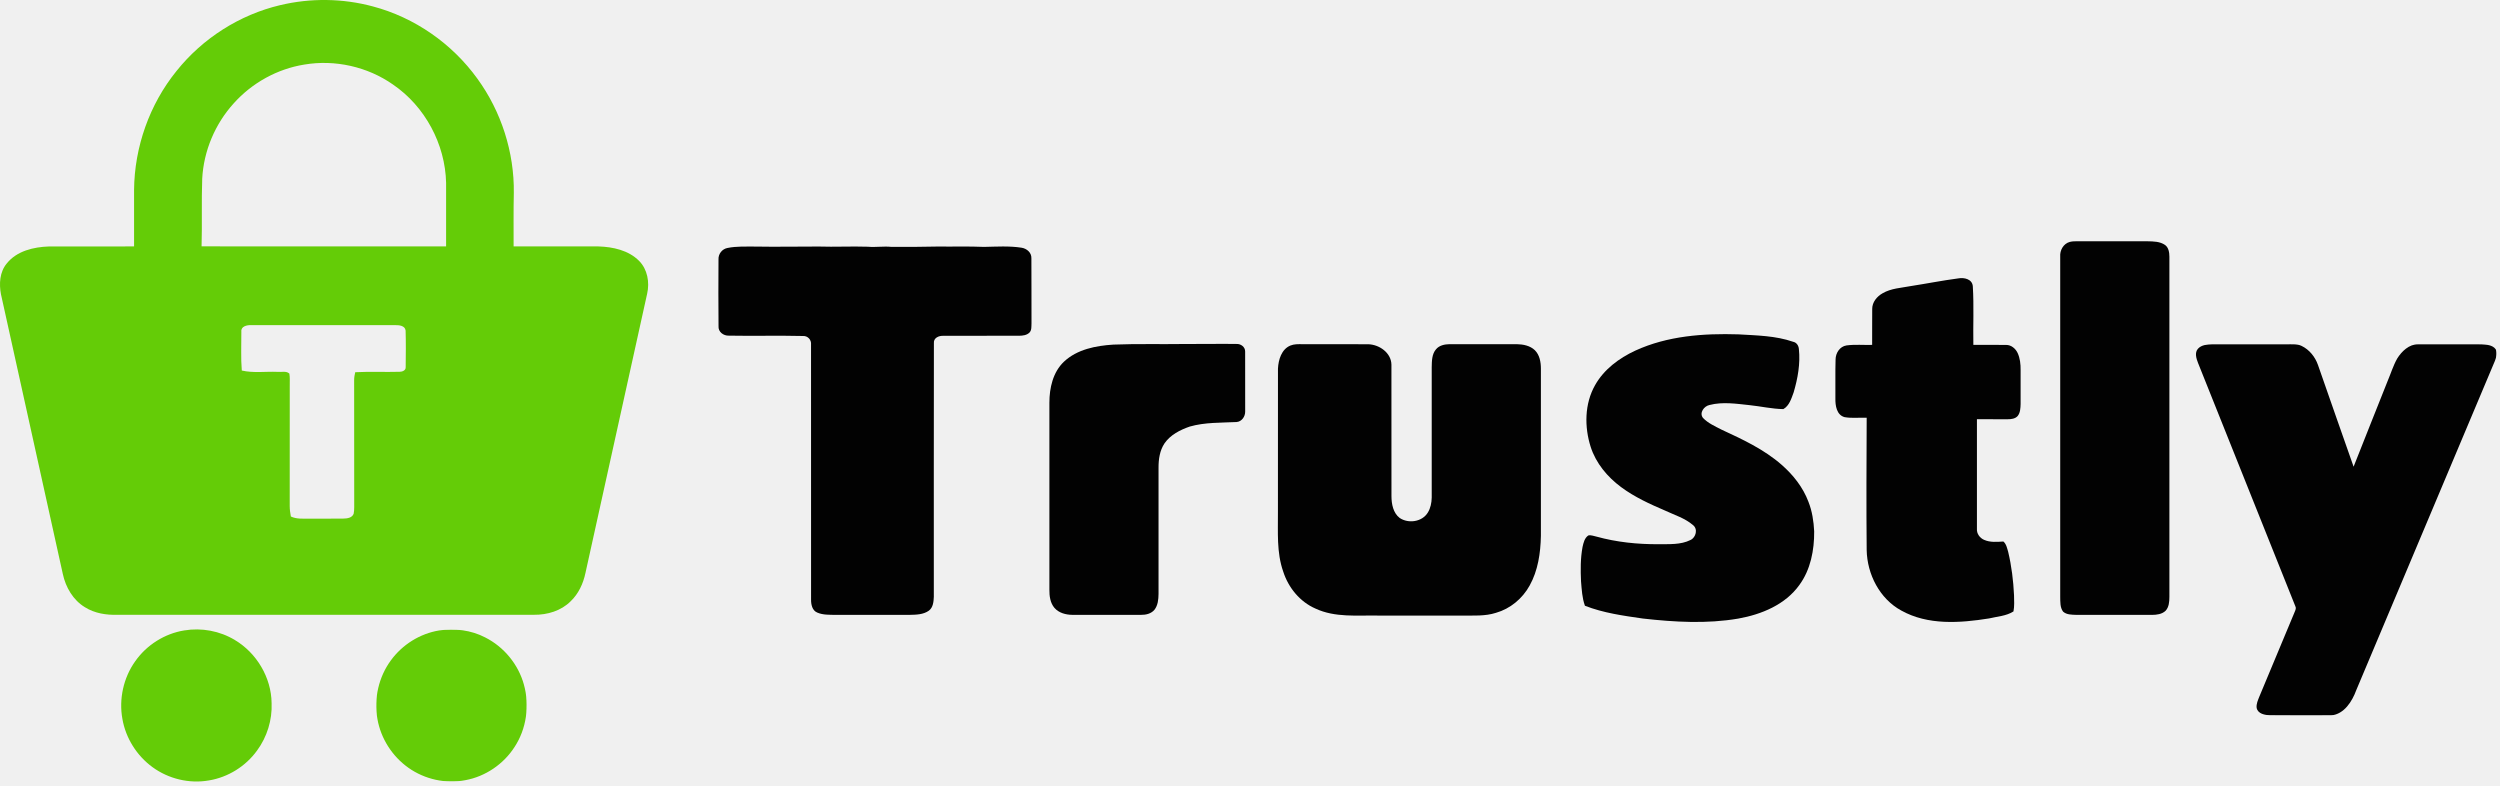
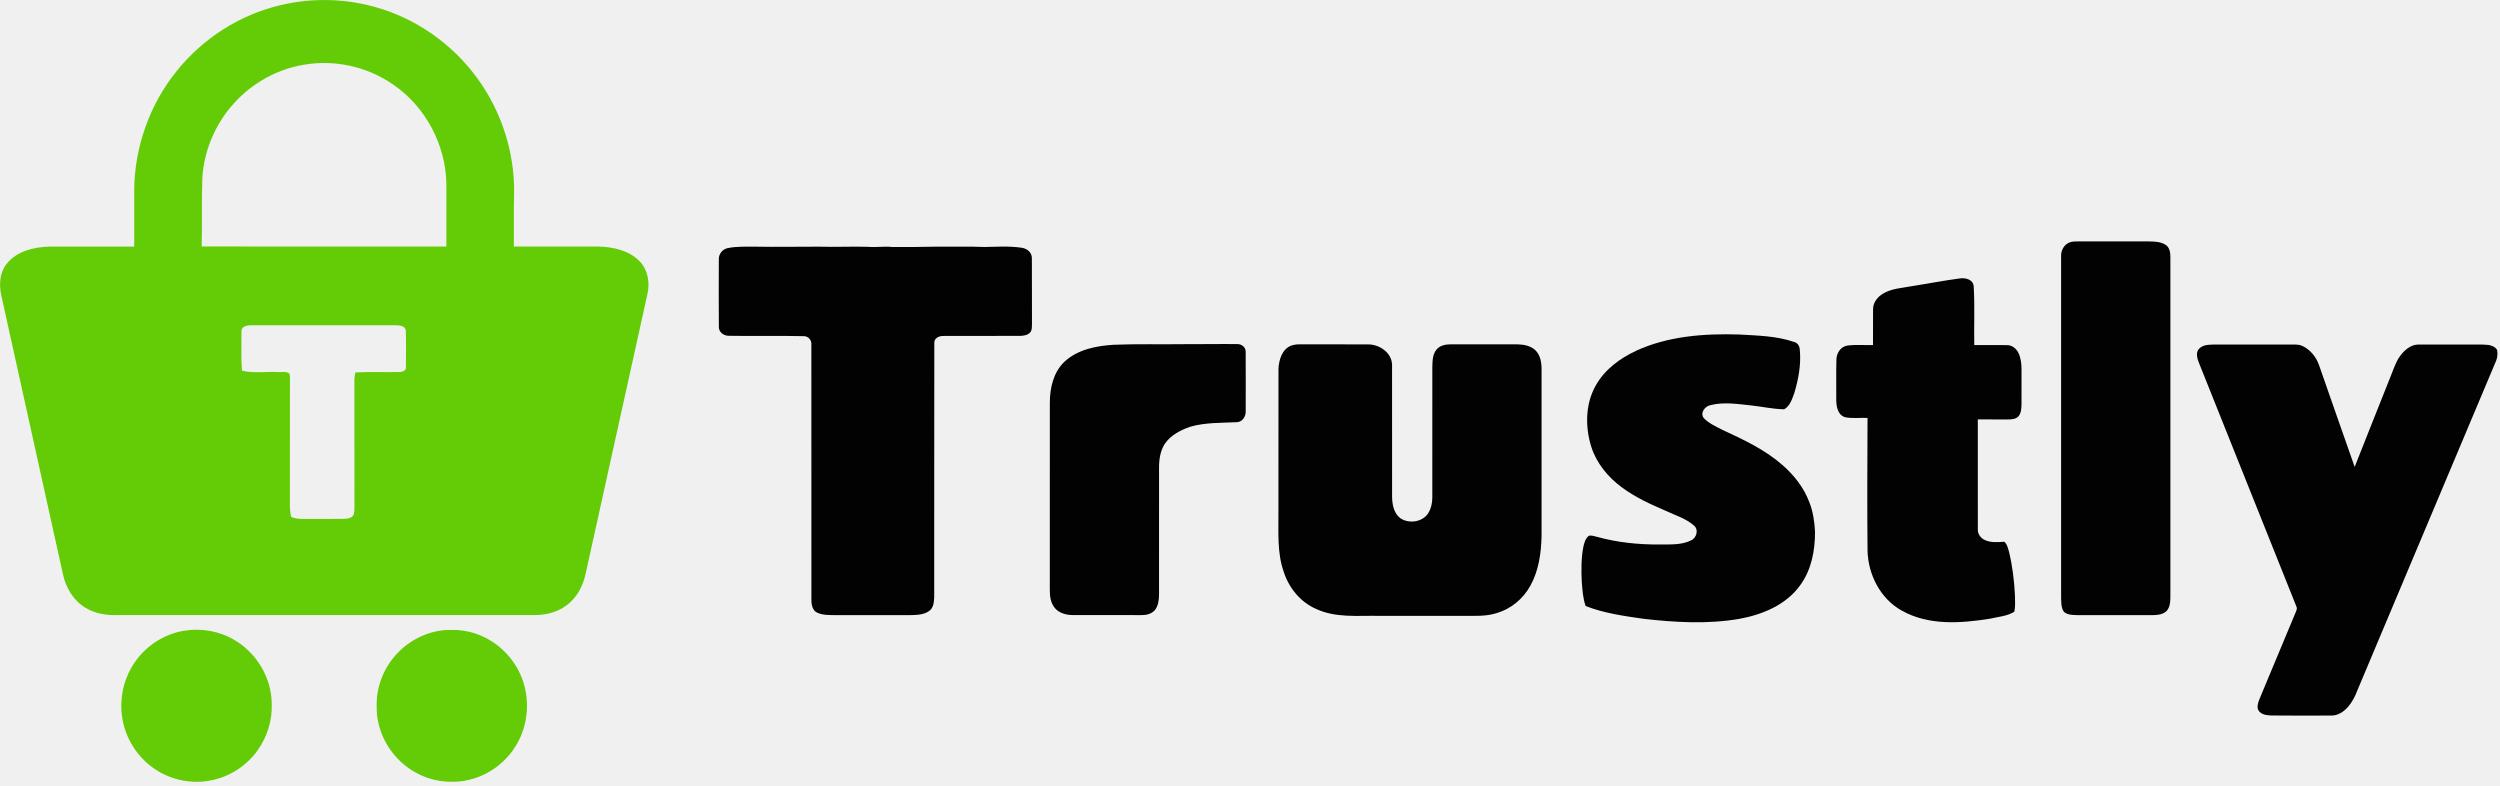
- <svg xmlns="http://www.w3.org/2000/svg" xmlns:xlink="http://www.w3.org/1999/xlink" width="70px" height="22px" viewBox="0 0 70 22" version="1.1">
+ <svg xmlns="http://www.w3.org/2000/svg" xmlns:xlink="http://www.w3.org/1999/xlink" width="76.364px" height="24px" version="1.1" viewBox="0 0 76.364 24">
  <defs>
    <polygon id="path-1" points="0.01 0.038 8.427 0.038 8.427 10.435 0.01 10.435" />
    <polygon id="path-3" points="0.016 0.145 4.231 0.145 4.231 4.4 0.016 4.4" />
  </defs>
-   <g id="Page-1" stroke="none" stroke-width="1" fill="none" fill-rule="evenodd">
-     <g id="SPB_&amp;_AltPay_NewAssets" transform="translate(-100, -159)">
-       <g id="Group-23" transform="translate(100, 159)">
-         <path d="M57.953,6.774 C58.023,6.755 58.097,6.756 58.17,6.755 C58.824,6.757 59.477,6.755 60.131,6.756 C60.297,6.759 60.478,6.76 60.621,6.859 C60.722,6.932 60.742,7.069 60.743,7.186 C60.743,10.363 60.742,13.539 60.743,16.715 C60.742,16.849 60.732,16.999 60.636,17.102 C60.534,17.199 60.388,17.216 60.254,17.217 C59.546,17.216 58.837,17.218 58.129,17.216 C58.005,17.211 57.864,17.214 57.766,17.125 C57.678,17.007 57.69,16.85 57.686,16.711 C57.685,13.536 57.686,10.362 57.686,7.187 C57.672,7.009 57.776,6.822 57.953,6.774" id="Fill-1" fill="#020202" />
-         <path d="M20.366,6.944 C20.625,6.891 20.891,6.906 21.154,6.904 C21.743,6.915 22.331,6.902 22.92,6.903 C23.379,6.918 23.838,6.893 24.297,6.908 C24.519,6.929 24.741,6.889 24.964,6.913 C25.395,6.917 25.826,6.911 26.258,6.903 C26.689,6.909 27.121,6.894 27.552,6.913 C27.903,6.906 28.257,6.882 28.605,6.936 C28.748,6.958 28.885,7.073 28.879,7.229 C28.884,7.837 28.879,8.444 28.882,9.052 C28.877,9.139 28.891,9.242 28.827,9.31 C28.751,9.387 28.637,9.4 28.536,9.401 C27.828,9.404 27.12,9.399 26.413,9.403 C26.289,9.397 26.135,9.46 26.149,9.609 C26.144,11.977 26.148,14.346 26.147,16.713 C26.141,16.85 26.127,17.01 26.009,17.098 C25.855,17.209 25.656,17.212 25.475,17.216 C24.78,17.217 24.085,17.216 23.389,17.217 C23.219,17.212 23.041,17.222 22.881,17.151 C22.743,17.094 22.709,16.927 22.71,16.793 C22.709,14.411 22.712,12.03 22.709,9.649 C22.723,9.516 22.619,9.401 22.485,9.408 C21.793,9.391 21.099,9.411 20.406,9.398 C20.259,9.404 20.106,9.293 20.119,9.133 C20.112,8.51 20.115,7.888 20.118,7.266 C20.109,7.113 20.218,6.973 20.366,6.944" id="Fill-3" fill="#020202" />
-         <path d="M53.497,8.011 C53.942,7.942 54.385,7.854 54.831,7.795 C54.997,7.764 55.226,7.814 55.239,8.02 C55.272,8.564 55.244,9.111 55.254,9.656 C55.56,9.658 55.867,9.654 56.173,9.658 C56.312,9.657 56.432,9.756 56.491,9.879 C56.562,10.028 56.579,10.198 56.577,10.362 C56.576,10.679 56.577,10.997 56.577,11.314 C56.573,11.428 56.569,11.555 56.495,11.648 C56.425,11.727 56.312,11.739 56.213,11.739 C55.926,11.739 55.64,11.738 55.354,11.738 C55.353,12.762 55.352,13.785 55.354,14.808 C55.344,14.943 55.436,15.065 55.555,15.116 C55.725,15.191 55.914,15.174 56.095,15.162 C56.178,15.234 56.198,15.351 56.229,15.452 C56.324,15.851 56.374,16.26 56.393,16.67 C56.395,16.82 56.407,16.972 56.377,17.12 C56.175,17.25 55.922,17.261 55.694,17.316 C54.879,17.446 53.982,17.512 53.234,17.094 C52.632,16.766 52.28,16.081 52.267,15.402 C52.255,14.167 52.262,12.932 52.267,11.697 C52.061,11.689 51.852,11.716 51.648,11.68 C51.425,11.62 51.387,11.355 51.391,11.158 C51.395,10.795 51.385,10.431 51.396,10.069 C51.396,9.886 51.514,9.701 51.701,9.672 C51.939,9.64 52.18,9.664 52.42,9.657 C52.423,9.323 52.418,8.989 52.422,8.654 C52.419,8.463 52.553,8.301 52.712,8.212 C52.95,8.072 53.233,8.062 53.497,8.011" id="Fill-5" fill="#020202" />
-         <path d="M45.787,9.818 C46.688,9.404 47.697,9.331 48.675,9.362 C49.189,9.393 49.716,9.399 50.208,9.57 C50.306,9.59 50.362,9.679 50.369,9.776 C50.412,10.184 50.337,10.597 50.222,10.987 C50.159,11.158 50.101,11.36 49.934,11.455 C49.616,11.45 49.303,11.377 48.987,11.344 C48.616,11.305 48.233,11.245 47.867,11.34 C47.716,11.369 47.571,11.56 47.684,11.702 C47.825,11.85 48.017,11.933 48.195,12.026 C48.788,12.301 49.392,12.58 49.889,13.017 C50.209,13.298 50.483,13.643 50.635,14.047 C50.74,14.311 50.783,14.596 50.797,14.879 C50.801,15.404 50.697,15.951 50.382,16.38 C49.986,16.933 49.32,17.204 48.675,17.32 C47.791,17.472 46.886,17.419 45.999,17.319 C45.452,17.24 44.896,17.164 44.378,16.961 C44.299,16.742 44.289,16.509 44.269,16.28 C44.254,15.958 44.252,15.634 44.311,15.316 C44.337,15.199 44.367,15.065 44.472,14.993 C44.549,14.975 44.625,15.01 44.701,15.025 C45.264,15.181 45.85,15.241 46.434,15.238 C46.735,15.233 47.056,15.259 47.334,15.12 C47.488,15.048 47.548,14.811 47.402,14.701 C47.178,14.508 46.889,14.422 46.626,14.298 C46.197,14.114 45.768,13.919 45.391,13.639 C45.009,13.356 44.687,12.973 44.539,12.513 C44.361,11.953 44.366,11.308 44.66,10.788 C44.909,10.343 45.334,10.028 45.787,9.818" id="Fill-7" fill="#020202" />
-         <path d="M31.174,9.649 C31.838,9.623 32.502,9.642 33.166,9.632 C33.651,9.636 34.135,9.623 34.619,9.631 C34.739,9.622 34.866,9.712 34.864,9.842 C34.867,10.401 34.866,10.96 34.865,11.519 C34.869,11.661 34.769,11.808 34.621,11.817 C34.184,11.839 33.737,11.822 33.312,11.944 C33.045,12.037 32.773,12.173 32.607,12.413 C32.472,12.614 32.438,12.863 32.439,13.1 C32.439,14.277 32.439,15.453 32.439,16.63 C32.437,16.784 32.422,16.951 32.323,17.076 C32.232,17.183 32.086,17.218 31.951,17.216 C31.309,17.216 30.667,17.217 30.025,17.216 C29.843,17.214 29.647,17.163 29.524,17.02 C29.406,16.881 29.381,16.689 29.383,16.512 C29.384,14.766 29.382,13.02 29.383,11.274 C29.383,10.862 29.483,10.418 29.791,10.127 C30.162,9.779 30.686,9.68 31.174,9.649" id="Fill-9" fill="#020202" />
-         <path d="M36.132,9.675 C36.237,9.632 36.353,9.636 36.465,9.637 C37.081,9.64 37.699,9.635 38.315,9.639 C38.62,9.649 38.952,9.876 38.96,10.207 C38.962,11.436 38.96,12.665 38.961,13.893 C38.962,14.112 39.008,14.362 39.19,14.502 C39.434,14.668 39.821,14.614 39.979,14.352 C40.056,14.228 40.085,14.078 40.088,13.933 C40.088,12.715 40.087,11.497 40.088,10.279 C40.092,10.11 40.091,9.919 40.206,9.783 C40.297,9.67 40.449,9.639 40.586,9.637 C41.215,9.637 41.843,9.638 42.472,9.637 C42.649,9.641 42.841,9.677 42.975,9.805 C43.11,9.938 43.145,10.138 43.145,10.321 C43.145,11.883 43.145,13.444 43.145,15.006 C43.135,15.483 43.065,15.975 42.829,16.397 C42.628,16.761 42.286,17.046 41.887,17.159 C41.58,17.258 41.255,17.233 40.938,17.236 L38.583,17.236 C37.998,17.225 37.381,17.297 36.833,17.04 C36.399,16.851 36.076,16.457 35.931,16.007 C35.741,15.469 35.786,14.891 35.782,14.331 C35.783,12.995 35.781,11.66 35.783,10.324 C35.794,10.075 35.882,9.777 36.132,9.675" id="Fill-11" fill="#020202" />
-         <g id="Group-15" transform="translate(61.47668, 9.5986)">
-           <mask id="mask-2" fill="white">
+   <g transform="scale(1.09141)" fill="none" fill-rule="evenodd">
+     <g id="SPB_&amp;_AltPay_NewAssets" transform="translate(-100,-159)">
+       <g transform="translate(100,159)">
+         <g fill="#020202">
+           <path d="m57.953 6.774c0.07-0.018 0.144-0.017 0.217-0.018 0.654 0.001 1.307-3.666e-4 1.961 9.167e-4 0.166 0.003 0.347 0.004 0.49 0.102 0.101 0.074 0.121 0.21 0.122 0.327 0 3.177-3.63e-4 6.353 0 9.529-7.26e-4 0.134-0.011 0.283-0.107 0.386-0.102 0.097-0.248 0.114-0.382 0.115-0.708-5.5e-4 -1.417 0.001-2.125-7.34e-4 -0.125-0.005-0.266-0.002-0.364-0.091-0.087-0.118-0.075-0.275-0.08-0.414-3.62e-4 -3.174 0-6.349 0-9.523-0.014-0.179 0.091-0.365 0.267-0.413" />
+           <path d="m20.366 6.944c0.259-0.053 0.526-0.038 0.789-0.04 0.589 0.011 1.176-0.002 1.765-3.666e-4 0.459 0.015 0.918-0.01 1.378 0.004 0.222 0.021 0.444-0.019 0.666 0.005 0.432 0.004 0.863-0.002 1.294-0.01 0.431 0.006 0.863-0.009 1.294 0.01 0.351-0.007 0.705-0.031 1.053 0.023 0.143 0.022 0.28 0.137 0.274 0.293 0.005 0.608-3.63e-4 1.216 0.003 1.823-0.004 0.087 0.009 0.189-0.055 0.258-0.075 0.077-0.189 0.089-0.291 0.091-0.708 0.003-1.416-0.002-2.123 0.002-0.124-0.006-0.278 0.057-0.264 0.206-0.005 2.368-9.07e-4 4.736-0.003 7.104-0.006 0.137-0.019 0.296-0.138 0.385-0.154 0.111-0.352 0.114-0.534 0.118-0.695 7.33e-4 -1.39 0-2.086 3.67e-4 -0.17-0.004-0.349 0.006-0.508-0.065-0.138-0.057-0.172-0.224-0.171-0.358-9.07e-4 -2.381 2e-3 -4.762-0.001-7.144 0.014-0.133-0.09-0.247-0.223-0.241-0.692-0.016-1.386 0.003-2.079-0.01-0.148 0.006-0.3-0.105-0.287-0.265-0.006-0.622-0.003-1.245-0.001-1.867-0.009-0.152 0.1-0.292 0.248-0.322" />
+           <path d="m53.497 8.011c0.445-0.069 0.888-0.157 1.334-0.216 0.166-0.03 0.395 0.019 0.408 0.226 0.032 0.544 0.005 1.091 0.015 1.636 0.306 0.002 0.613-0.003 0.919 0.002 0.139-0.001 0.26 0.098 0.318 0.22 0.071 0.149 0.088 0.319 0.086 0.483-0.001 0.318 0 0.635-3.63e-4 0.952-0.003 0.114-8e-3 0.24-0.081 0.334-0.071 0.079-0.184 0.091-0.283 0.091-0.286 0-0.573-3.67e-4 -0.859-3.67e-4 -7.26e-4 1.023-0.001 2.047 5.44e-4 3.07-0.01 0.134 0.082 0.257 0.201 0.308 0.17 0.075 0.359 0.058 0.54 0.045 0.083 0.072 0.103 0.189 0.134 0.29 0.095 0.399 0.145 0.808 0.164 1.218 0.002 0.15 0.014 0.302-0.017 0.45-0.201 0.129-0.455 0.141-0.682 0.196-0.815 0.13-1.712 0.196-2.461-0.222-0.602-0.328-0.954-1.013-0.966-1.692-0.012-1.235-0.005-2.47 0-3.705-0.207-0.008-0.416 0.019-0.619-0.017-0.223-0.06-0.261-0.325-0.256-0.522 0.003-0.363-0.006-0.727 0.004-1.089 0-0.183 0.118-0.367 0.305-0.397 0.238-0.032 0.48-0.008 0.719-0.015 0.003-0.334-0.002-0.668 0.002-1.002-0.003-0.191 0.132-0.354 0.29-0.443 0.238-0.14 0.521-0.15 0.786-0.201" />
+           <path d="m45.787 9.818c0.901-0.413 1.911-0.487 2.888-0.456 0.514 0.031 1.041 0.037 1.534 0.208 0.098 0.02 0.154 0.11 0.161 0.206 0.043 0.408-0.033 0.821-0.148 1.211-0.062 0.171-0.12 0.374-0.288 0.468-0.318-0.005-0.631-0.078-0.946-0.111-0.371-0.038-0.754-0.099-1.12-0.004-0.152 0.029-0.296 0.22-0.183 0.362 0.141 0.148 0.333 0.231 0.511 0.324 0.593 0.275 1.197 0.554 1.693 0.991 0.32 0.281 0.594 0.626 0.746 1.03 0.106 0.264 0.148 0.549 0.162 0.832 0.004 0.525-0.1 1.072-0.415 1.501-0.397 0.553-1.062 0.824-1.707 0.941-0.884 0.152-1.789 0.099-2.676-0.002-0.547-0.079-1.103-0.155-1.621-0.358-0.079-0.218-0.089-0.452-0.109-0.681-0.015-0.322-0.017-0.646 0.042-0.963 0.027-0.117 0.056-0.252 0.161-0.323 0.077-0.018 0.154 0.017 0.229 0.032 0.563 0.156 1.149 0.216 1.733 0.213 0.301-5e-3 0.622 0.022 0.9-0.118 0.154-0.071 0.214-0.308 0.068-0.419-0.224-0.193-0.513-0.278-0.776-0.403-0.429-0.184-0.858-0.379-1.235-0.659-0.382-0.283-0.704-0.666-0.852-1.126-0.178-0.56-0.173-1.204 0.121-1.724 0.249-0.446 0.674-0.76 1.127-0.971" />
+           <path d="m31.174 9.649c0.663-0.027 1.328-0.007 1.992-0.017 0.484 0.004 0.968-0.009 1.452-0.002 0.121-0.008 0.247 0.081 0.245 0.211 0.003 0.559 0.002 1.118 7.25e-4 1.677 4e-3 0.142-0.096 0.289-0.243 0.298-0.437 0.021-0.884 0.005-1.309 0.127-0.267 0.093-0.539 0.229-0.705 0.469-0.135 0.2-0.169 0.45-0.168 0.687-3.63e-4 1.177 0 2.353-3.63e-4 3.53-2e-3 0.154-0.017 0.321-0.116 0.446-0.091 0.107-0.237 0.142-0.372 0.14-0.642 3.67e-4 -1.284 0.001-1.926-3.66e-4 -0.182-0.002-0.378-0.052-0.501-0.196-0.118-0.139-0.144-0.331-0.142-0.508 0.001-1.746-5.44e-4 -3.492 7.25e-4 -5.238-3.62e-4 -0.412 0.1-0.856 0.407-1.147 0.371-0.347 0.895-0.447 1.384-0.477" />
+           <path d="m36.132 9.675c0.105-0.043 0.221-0.039 0.332-0.038 0.617 0.003 1.234-0.002 1.851 0.002 0.305 0.01 0.636 0.236 0.645 0.568 0.002 1.229-3.63e-4 2.458 7.25e-4 3.686 0.001 0.219 0.047 0.469 0.229 0.609 0.244 0.166 0.631 0.112 0.789-0.15 0.076-0.125 0.106-0.274 0.108-0.419 0-1.218-7.26e-4 -2.436 3.62e-4 -3.654 0.004-0.169 0.003-0.36 0.118-0.496 0.091-0.113 0.243-0.144 0.381-0.146 0.628 0 1.257 3.666e-4 1.885 0 0.178 0.004 0.369 0.04 0.503 0.168 0.135 0.133 0.17 0.334 0.17 0.517-7.26e-4 1.561-3.63e-4 3.123 0 4.684-0.011 0.477-0.08 0.969-0.316 1.391-0.201 0.364-0.544 0.649-0.943 0.763-0.307 0.098-0.632 0.074-0.949 0.076h-2.355c-0.585-0.01-1.203 0.062-1.75-0.195-0.434-0.189-0.757-0.584-0.902-1.034-0.19-0.538-0.145-1.116-0.149-1.676 7.26e-4 -1.335-0.001-2.671 0.001-4.007 0.011-0.25 0.099-0.547 0.349-0.649" />
+         </g>
+         <g transform="translate(61.4767 9.5986)">
+           <mask id="mask-2" fill="#ffffff">
            <use xlink:href="#path-1" />
          </mask>
-           <g id="Clip-14" />
-           <path d="M0.066,0.166 C0.165,0.057 0.324,0.046 0.462,0.039 C1.156,0.038 1.85,0.04 2.545,0.039 C2.687,0.04 2.837,0.023 2.97,0.088 C3.185,0.192 3.347,0.393 3.426,0.619 C3.76,1.568 4.087,2.521 4.424,3.469 C4.738,2.67 5.059,1.873 5.375,1.075 C5.465,0.865 5.531,0.643 5.643,0.444 C5.771,0.236 5.977,0.04 6.233,0.039 C6.822,0.039 7.411,0.038 7.999,0.04 C8.138,0.052 8.312,0.055 8.403,0.181 C8.449,0.282 8.421,0.402 8.383,0.501 C7.089,3.576 5.793,6.65 4.499,9.725 C4.383,10.042 4.16,10.398 3.796,10.433 C3.225,10.434 2.654,10.438 2.083,10.431 C1.941,10.422 1.742,10.391 1.709,10.22 C1.696,10.11 1.746,10.006 1.785,9.906 C2.118,9.11 2.449,8.312 2.783,7.515 C2.802,7.47 2.819,7.42 2.792,7.374 C1.884,5.104 0.976,2.834 0.068,0.563 C0.021,0.44 -0.033,0.279 0.066,0.166" id="Fill-13" fill="#020202" mask="url(#mask-2)" />
+           <path d="m0.066 0.166c0.099-0.109 0.258-0.12 0.396-0.127 0.694-7.3333e-4 1.389 5.5e-4 2.083-3.6667e-4 0.142 0.001 0.292-0.016 0.425 0.049 0.215 0.104 0.377 0.305 0.456 0.531 0.334 0.949 0.661 1.902 0.998 2.85 0.314-0.8 0.635-1.596 0.951-2.395 0.09-0.21 0.156-0.431 0.268-0.631 0.127-0.208 0.334-0.404 0.59-0.405 0.588 0 1.177-0.001 1.766 5.5e-4 0.139 0.012 0.312 0.016 0.403 0.142 0.046 0.101 0.018 0.22-0.02 0.32-1.294 3.075-2.589 6.149-3.883 9.224-0.117 0.316-0.339 0.672-0.703 0.707-0.571 0.001-1.142 0.005-1.713-0.002-0.143-0.009-0.342-0.04-0.374-0.21-0.013-0.111 0.036-0.214 0.076-0.314 0.334-0.797 0.664-1.595 0.998-2.391 0.019-0.045 0.036-0.095 0.009-0.141-0.908-2.27-1.816-4.541-2.724-6.811-0.048-0.123-0.101-0.285-0.003-0.397" fill="#020202" mask="url(#mask-2)" />
        </g>
-         <path d="M5.644,6.898 C5.663,6.266 5.639,5.636 5.662,5.005 C5.702,4.226 6.023,3.468 6.544,2.894 C7.057,2.32 7.765,1.929 8.521,1.808 C9.379,1.663 10.289,1.866 11.005,2.368 C11.898,2.977 12.468,4.034 12.491,5.123 C12.493,5.715 12.491,6.307 12.491,6.9 C10.209,6.898 7.927,6.903 5.644,6.898 M11.359,10.277 C11.367,10.37 11.267,10.41 11.19,10.41 C10.776,10.422 10.361,10.4 9.947,10.422 C9.93,10.493 9.916,10.565 9.916,10.639 C9.918,11.763 9.916,12.887 9.918,14.011 C9.914,14.135 9.928,14.263 9.902,14.386 C9.858,14.501 9.723,14.518 9.617,14.52 C9.302,14.526 8.987,14.52 8.672,14.522 C8.495,14.52 8.309,14.541 8.144,14.462 C8.127,14.366 8.112,14.27 8.112,14.173 C8.114,13.048 8.111,11.922 8.113,10.797 C8.111,10.685 8.122,10.571 8.102,10.46 C8.013,10.378 7.877,10.425 7.768,10.412 C7.436,10.398 7.097,10.45 6.77,10.375 C6.741,10.013 6.76,9.649 6.758,9.287 C6.741,9.139 6.911,9.1 7.024,9.104 C8.373,9.103 9.722,9.104 11.07,9.104 C11.178,9.102 11.34,9.118 11.357,9.254 C11.367,9.594 11.363,9.936 11.359,10.277 M17.895,7.305 C17.599,7.007 17.164,6.913 16.759,6.9 C15.967,6.899 15.174,6.901 14.381,6.9 C14.383,6.401 14.375,5.901 14.387,5.403 C14.402,4.261 14.035,3.121 13.366,2.202 C12.656,1.218 11.607,0.489 10.441,0.18 C9.596,-0.048 8.696,-0.059 7.845,0.144 C6.711,0.412 5.674,1.072 4.943,1.987 C4.187,2.92 3.764,4.116 3.754,5.32 L3.754,6.9 C2.96,6.901 2.166,6.898 1.372,6.901 C0.943,6.915 0.469,7.025 0.187,7.38 C-0.009,7.617 -0.029,7.948 0.027,8.239 C0.605,10.85 1.181,13.462 1.759,16.072 C1.839,16.445 2.048,16.803 2.376,17.001 C2.649,17.174 2.978,17.225 3.295,17.214 C7.181,17.213 11.068,17.214 14.954,17.214 C15.324,17.218 15.711,17.104 15.978,16.836 C16.199,16.626 16.331,16.338 16.393,16.042 C16.967,13.436 17.545,10.831 18.12,8.224 C18.193,7.905 18.13,7.542 17.895,7.305" id="Fill-16" fill="#64CC07" />
-         <path d="M5.158,17.652 C5.643,17.571 6.155,17.665 6.577,17.921 C7.185,18.283 7.597,18.97 7.605,19.687 C7.625,20.16 7.477,20.636 7.197,21.016 C6.878,21.458 6.383,21.765 5.849,21.852 C5.302,21.949 4.72,21.809 4.27,21.48 C3.832,21.161 3.52,20.669 3.427,20.129 C3.326,19.573 3.457,18.977 3.785,18.517 C4.105,18.059 4.61,17.741 5.158,17.652" id="Fill-18" fill="#64CC07" />
-         <g id="Group-22" transform="translate(10.51813, 17.48193)">
-           <mask id="mask-4" fill="white">
+         <path d="m5.644 6.898c0.019-0.631-0.005-1.262 0.018-1.892 0.04-0.779 0.361-1.537 0.882-2.111 0.513-0.573 1.222-0.965 1.978-1.086 0.858-0.145 1.768 0.059 2.484 0.56 0.893 0.609 1.463 1.666 1.486 2.755 2e-3 0.592 0 1.184 7.25e-4 1.776-2.283-0.001-4.565 0.003-6.847-0.002m5.715 3.38c8e-3 0.093-0.092 0.133-0.168 0.133-0.414 0.012-0.83-0.01-1.244 0.012-0.016 0.071-0.031 0.144-0.03 0.217 0.002 1.124-5.44e-4 2.248 0.001 3.372-0.003 0.124 0.011 0.252-0.016 0.375-0.044 0.115-0.179 0.132-0.285 0.134-0.315 0.006-0.63 0-0.945 0.002-0.177-0.002-0.363 0.019-0.528-0.06-0.017-0.096-0.032-0.192-0.032-0.289 0.002-1.125-5.441e-4 -2.25 0.001-3.376-0.002-0.112 0.009-0.227-0.011-0.338-0.089-0.081-0.225-0.034-0.334-0.048-0.332-0.014-0.671 0.038-0.998-0.037-0.029-0.362-0.011-0.726-0.013-1.088-0.017-0.148 0.154-0.187 0.267-0.183 1.349-0.001 2.698 0 4.046-3.667e-4 0.108-0.002 0.27 0.014 0.286 0.15 0.01 0.341 6e-3 0.683 0.002 1.024m6.536-2.972c-0.296-0.299-0.731-0.393-1.136-0.405-0.792-0.002-1.585 3.666e-4 -2.378-7.334e-4 0.002-0.499-0.006-0.998 0.007-1.497 0.015-1.141-0.353-2.281-1.021-3.2-0.71-0.984-1.759-1.714-2.925-2.022-0.845-0.228-1.745-0.239-2.596-0.036-1.134 0.267-2.17 0.928-2.902 1.843-0.756 0.933-1.179 2.129-1.189 3.334v1.579c-0.794 7.333e-4 -1.588-0.002-2.382 7.333e-4 -0.429 0.015-0.903 0.125-1.185 0.479-0.195 0.237-0.216 0.568-0.159 0.859 0.578 2.611 1.154 5.222 1.732 7.833 0.08 0.373 0.289 0.73 0.617 0.929 0.272 0.173 0.601 0.224 0.918 0.213 3.887-0.001 7.773-3.67e-4 11.659-5.5e-4 0.37 0.004 0.757-0.11 1.024-0.378 0.221-0.21 0.352-0.498 0.414-0.794 0.575-2.606 1.152-5.211 1.727-7.817 0.073-0.319 0.01-0.682-0.225-0.919" fill="#64cc07" />
+         <path d="m5.158 17.652c0.485-0.081 0.997 0.014 1.419 0.269 0.609 0.362 1.02 1.049 1.028 1.766 0.02 0.473-0.128 0.949-0.407 1.329-0.319 0.441-0.814 0.748-1.348 0.835-0.547 0.097-1.129-0.043-1.579-0.371-0.438-0.319-0.751-0.812-0.843-1.351-0.101-0.557 0.03-1.153 0.357-1.612 0.32-0.458 0.825-0.777 1.373-0.866" fill="#64cc07" />
+         <g transform="translate(10.5181 17.4819)">
+           <mask id="mask-4" fill="#ffffff">
            <use xlink:href="#path-3" />
          </mask>
-           <g id="Clip-21" />
-           <path d="M1.782,0.17 C2.217,0.106 2.674,0.161 3.067,0.366 C3.59,0.629 3.996,1.12 4.152,1.69 C4.315,2.274 4.222,2.929 3.888,3.436 C3.58,3.916 3.07,4.261 2.512,4.363 C1.963,4.471 1.375,4.34 0.918,4.016 C0.466,3.697 0.143,3.195 0.049,2.645 C-0.053,2.079 0.085,1.474 0.424,1.012 C0.746,0.567 1.243,0.257 1.782,0.17" id="Fill-20" fill="#64CC07" mask="url(#mask-4)" />
+           <path d="m1.782 0.17c0.435-0.063 0.892-0.009 1.286 0.197 0.523 0.263 0.929 0.754 1.085 1.324 0.163 0.584 0.07 1.239-0.264 1.746-0.308 0.481-0.818 0.825-1.376 0.927-0.548 0.109-1.137-0.023-1.594-0.347-0.452-0.319-0.775-0.821-0.868-1.371-0.102-0.566 0.035-1.17 0.374-1.632 0.322-0.445 0.819-0.756 1.358-0.843" fill="#64cc07" mask="url(#mask-4)" />
        </g>
      </g>
    </g>
  </g>
</svg>
